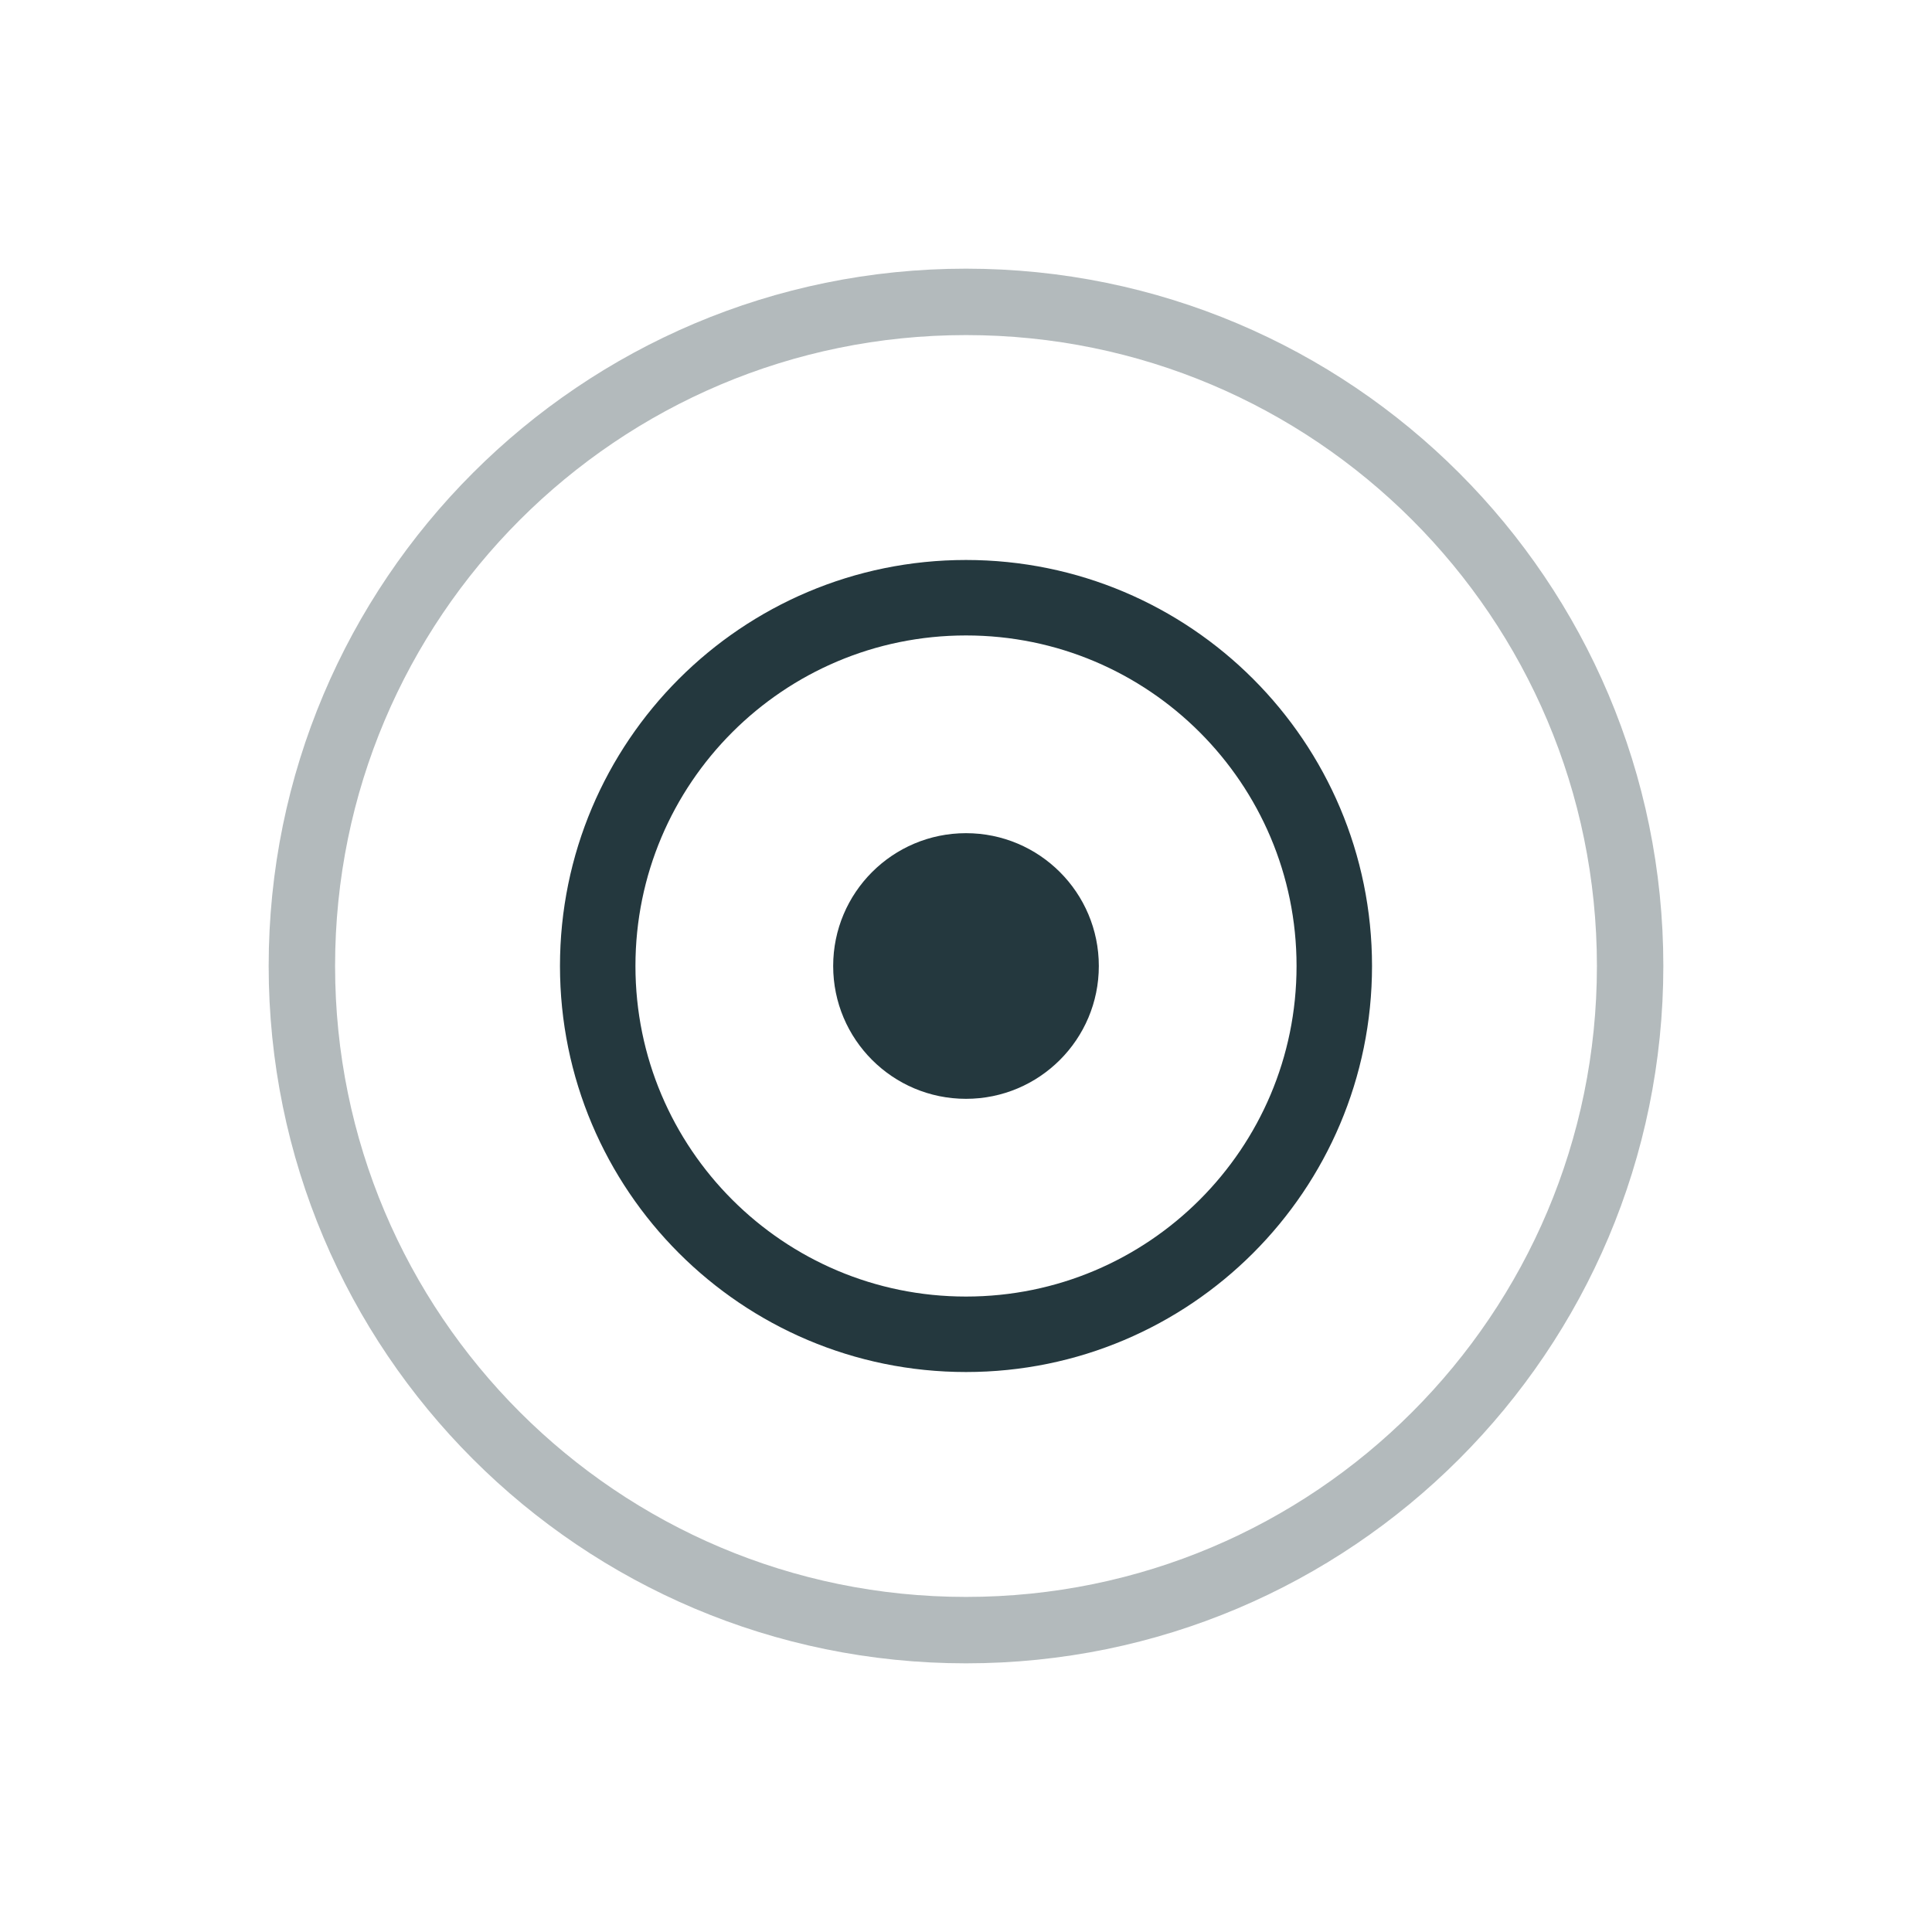
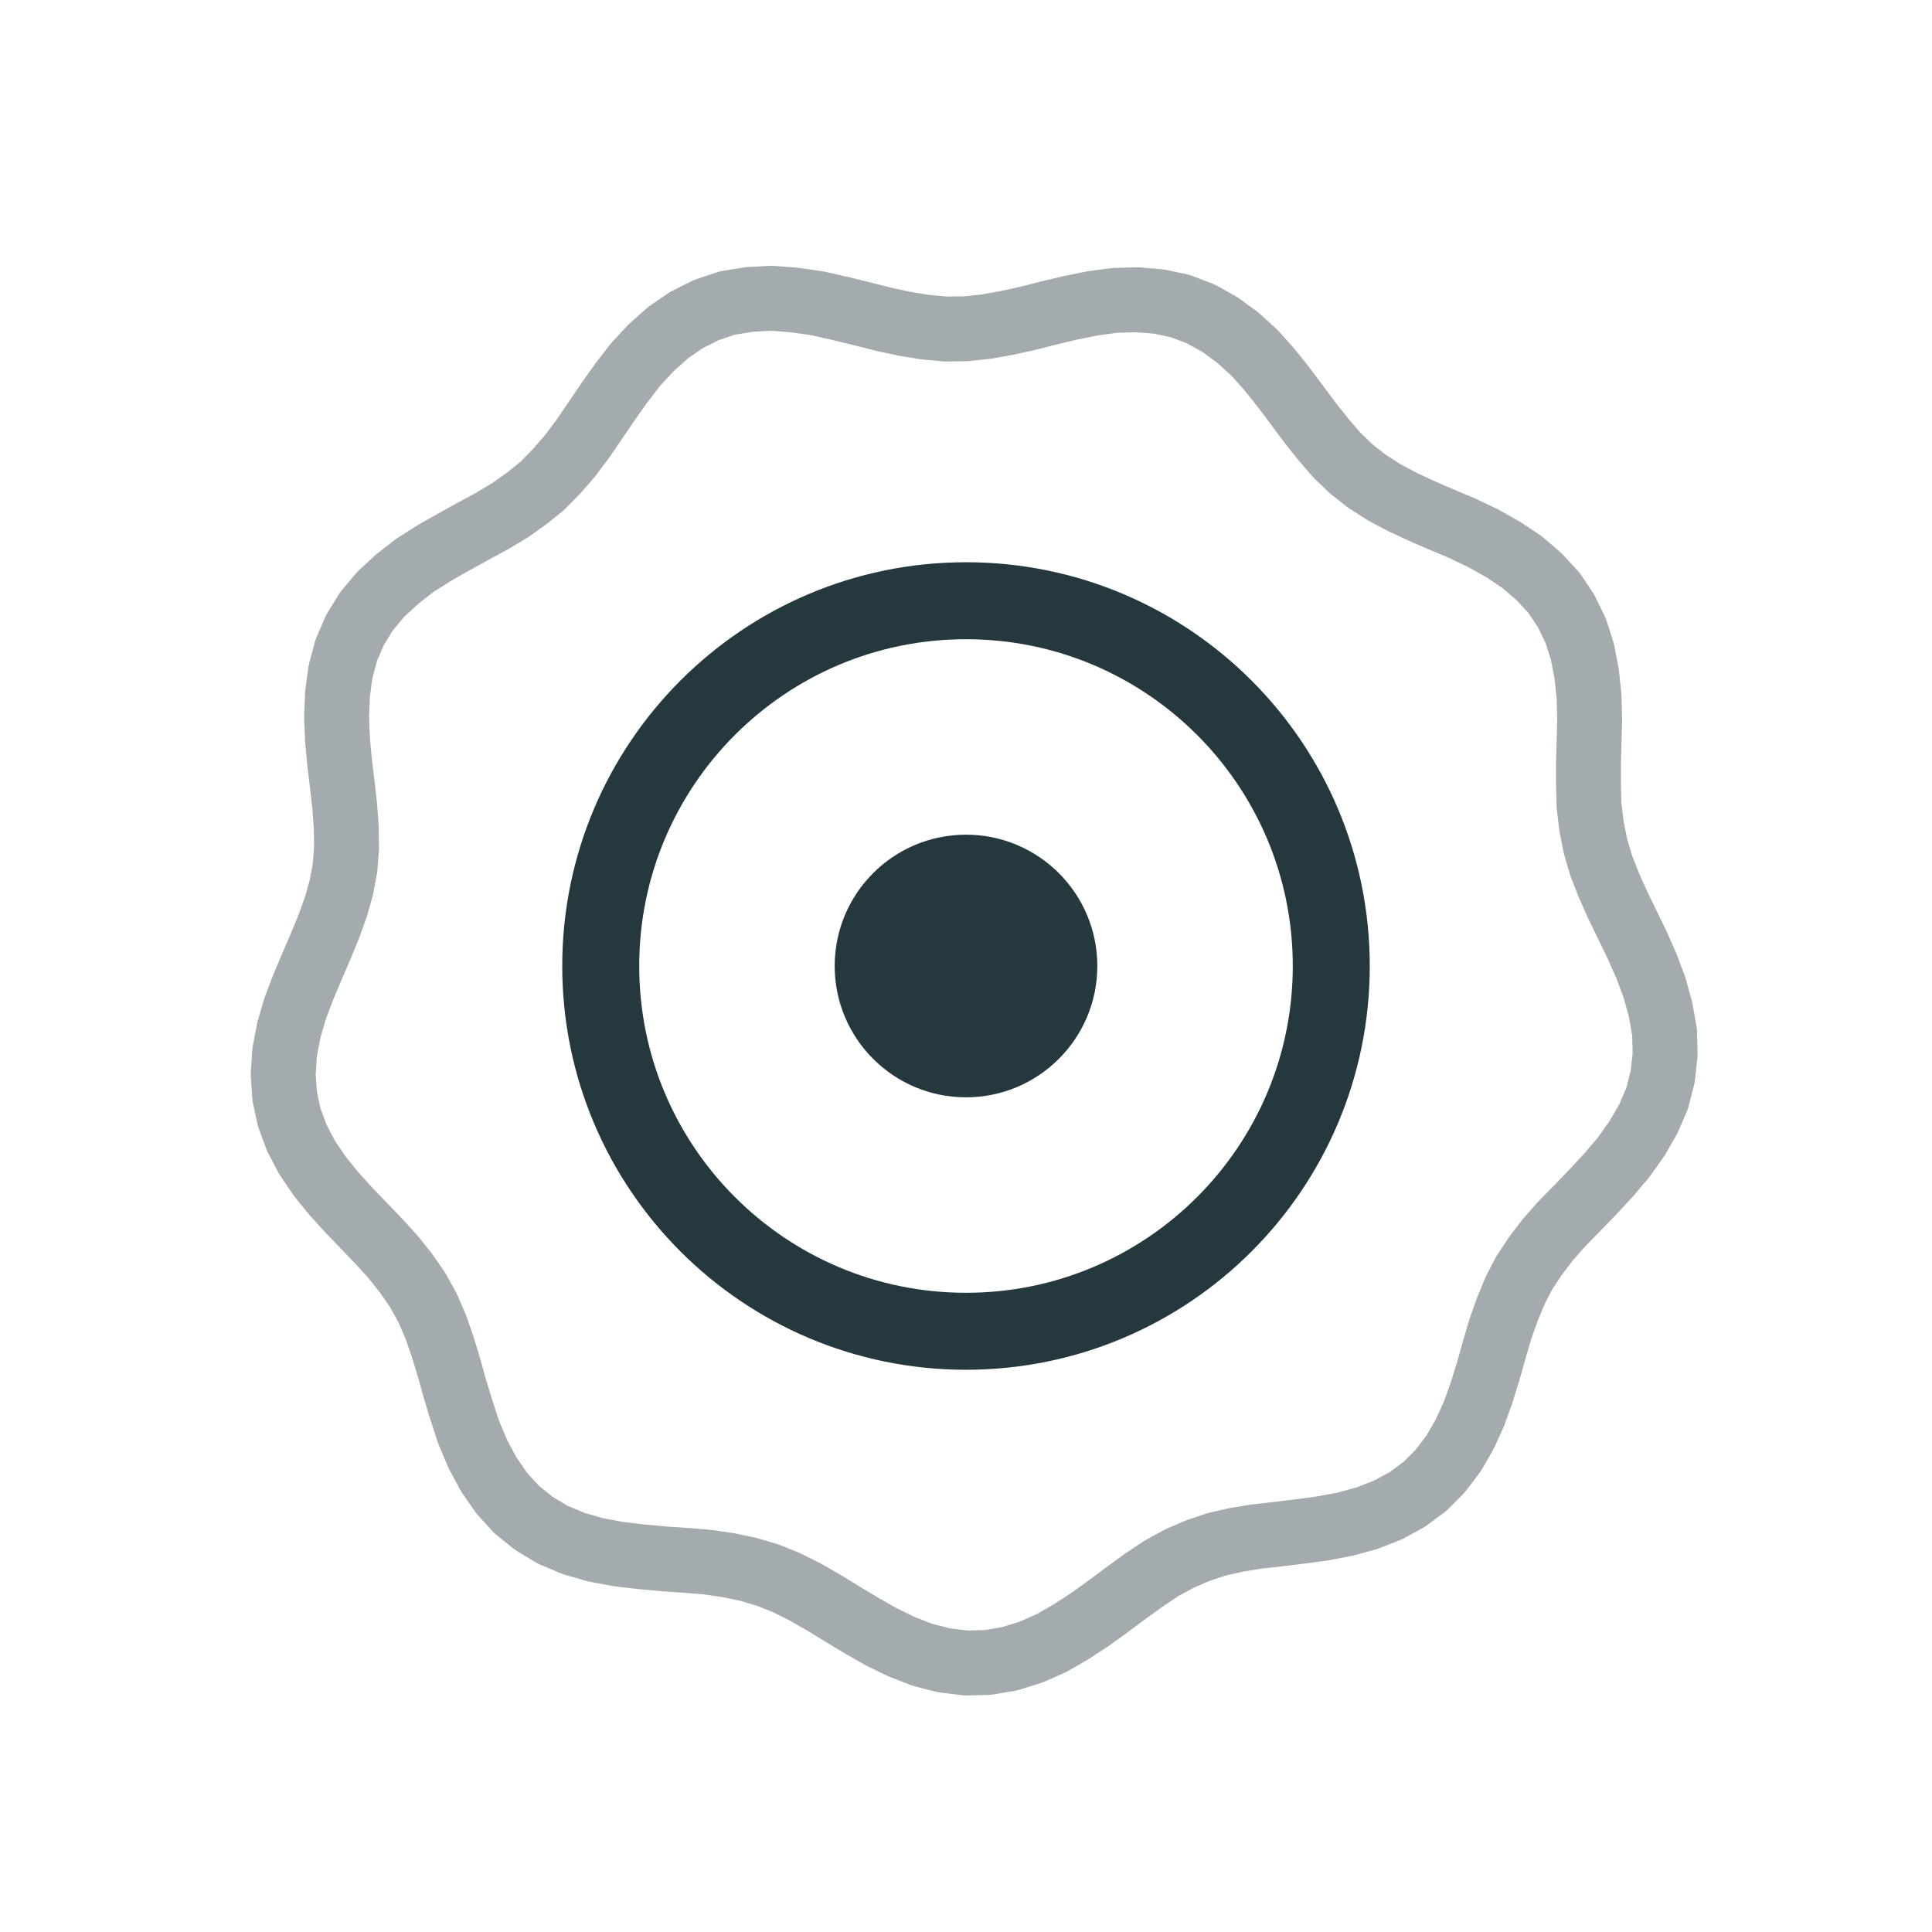
<svg xmlns="http://www.w3.org/2000/svg" viewBox="0 0 64 64" fill="none">
-   <circle cx="32" cy="32" r="22" stroke="#24383e" stroke-width="2.2" opacity="0.35" />
-   <circle cx="32" cy="32" r="12.2" stroke="#24383e" stroke-width="2.5" />
-   <circle cx="32" cy="32" r="4.4" fill="#24383e" />
+   <path d="M54.54 32.00 L54.81 32.72 L55.01 33.45 L55.14 34.19 L55.16 34.93 L55.08 35.66 L54.90 36.37 L54.61 37.05 L54.23 37.71 L53.79 38.33 L53.29 38.92 L52.77 39.48 L52.25 40.02 L51.74 40.54 L51.27 41.07 L50.86 41.61 L50.49 42.17 L50.19 42.75 L49.93 43.38 L49.70 44.03 L49.50 44.71 L49.30 45.42 L49.08 46.13 L48.83 46.83 L48.52 47.51 L48.15 48.15 L47.71 48.73 L47.20 49.24 L46.62 49.67 L45.98 50.02 L45.29 50.29 L44.56 50.49 L43.82 50.63 L43.08 50.73 L42.34 50.82 L41.63 50.90 L40.95 51.01 L40.29 51.16 L39.67 51.37 L39.07 51.63 L38.48 51.95 L37.91 52.33 L37.33 52.75 L36.74 53.19 L36.13 53.63 L35.49 54.05 L34.83 54.43 L34.15 54.73 L33.44 54.95 L32.73 55.07 L32.00 55.09 L31.28 55.00 L30.56 54.82 L29.87 54.55 L29.19 54.22 L28.54 53.85 L27.91 53.47 L27.29 53.09 L26.68 52.74 L26.06 52.43 L25.44 52.18 L24.80 51.99 L24.14 51.85 L23.45 51.75 L22.74 51.69 L22.00 51.64 L21.24 51.57 L20.48 51.48 L19.73 51.34 L19.00 51.13 L18.31 50.84 L17.68 50.46 L17.11 50.00 L16.61 49.45 L16.19 48.84 L15.83 48.17 L15.53 47.46 L15.29 46.73 L15.07 46.01 L14.87 45.29 L14.66 44.60 L14.43 43.94 L14.16 43.32 L13.84 42.74 L13.46 42.19 L13.04 41.66 L12.57 41.14 L12.07 40.62 L11.56 40.09 L11.06 39.54 L10.59 38.96 L10.17 38.34 L9.83 37.69 L9.58 37.01 L9.43 36.31 L9.38 35.58 L9.43 34.85 L9.57 34.12 L9.78 33.40 L10.05 32.69 L10.34 32.00 L10.63 31.33 L10.90 30.67 L11.13 30.03 L11.31 29.39 L11.43 28.74 L11.48 28.09 L11.47 27.41 L11.42 26.72 L11.34 26.00 L11.25 25.26 L11.18 24.50 L11.15 23.74 L11.18 22.99 L11.28 22.25 L11.47 21.54 L11.76 20.87 L12.14 20.25 L12.61 19.69 L13.15 19.19 L13.74 18.73 L14.37 18.33 L15.02 17.96 L15.67 17.60 L16.30 17.26 L16.90 16.90 L17.45 16.51 L17.97 16.09 L18.44 15.61 L18.89 15.09 L19.31 14.53 L19.72 13.93 L20.14 13.31 L20.58 12.69 L21.05 12.08 L21.57 11.52 L22.13 11.02 L22.74 10.60 L23.40 10.27 L24.09 10.04 L24.82 9.92 L25.57 9.88 L26.33 9.94 L27.09 10.05 L27.84 10.22 L28.58 10.40 L29.29 10.58 L29.99 10.73 L30.67 10.84 L31.34 10.90 L32.00 10.89 L32.67 10.82 L33.34 10.70 L34.03 10.55 L34.73 10.37 L35.45 10.20 L36.19 10.05 L36.93 9.95 L37.67 9.93 L38.40 9.99 L39.10 10.14 L39.78 10.40 L40.41 10.75 L41.01 11.19 L41.56 11.69 L42.06 12.25 L42.53 12.84 L42.98 13.44 L43.41 14.02 L43.85 14.57 L44.29 15.08 L44.77 15.54 L45.28 15.94 L45.84 16.30 L46.44 16.62 L47.08 16.92 L47.75 17.21 L48.44 17.50 L49.13 17.83 L49.79 18.20 L50.42 18.62 L50.98 19.10 L51.48 19.64 L51.88 20.24 L52.20 20.90 L52.42 21.59 L52.56 22.32 L52.64 23.07 L52.66 23.82 L52.64 24.57 L52.62 25.30 L52.62 26.01 L52.64 26.70 L52.72 27.37 L52.85 28.02 L53.04 28.67 L53.29 29.31 L53.58 29.96 L53.90 30.62 L54.23 31.30 Z" stroke="#24383e" stroke-width="2.15" stroke-linejoin="round" opacity="0.42" />
+   <circle cx="32" cy="32" r="12.1" stroke="#24383e" stroke-width="2.55" />
+   <circle cx="32" cy="32" r="4.35" fill="#24383e" />
</svg>
